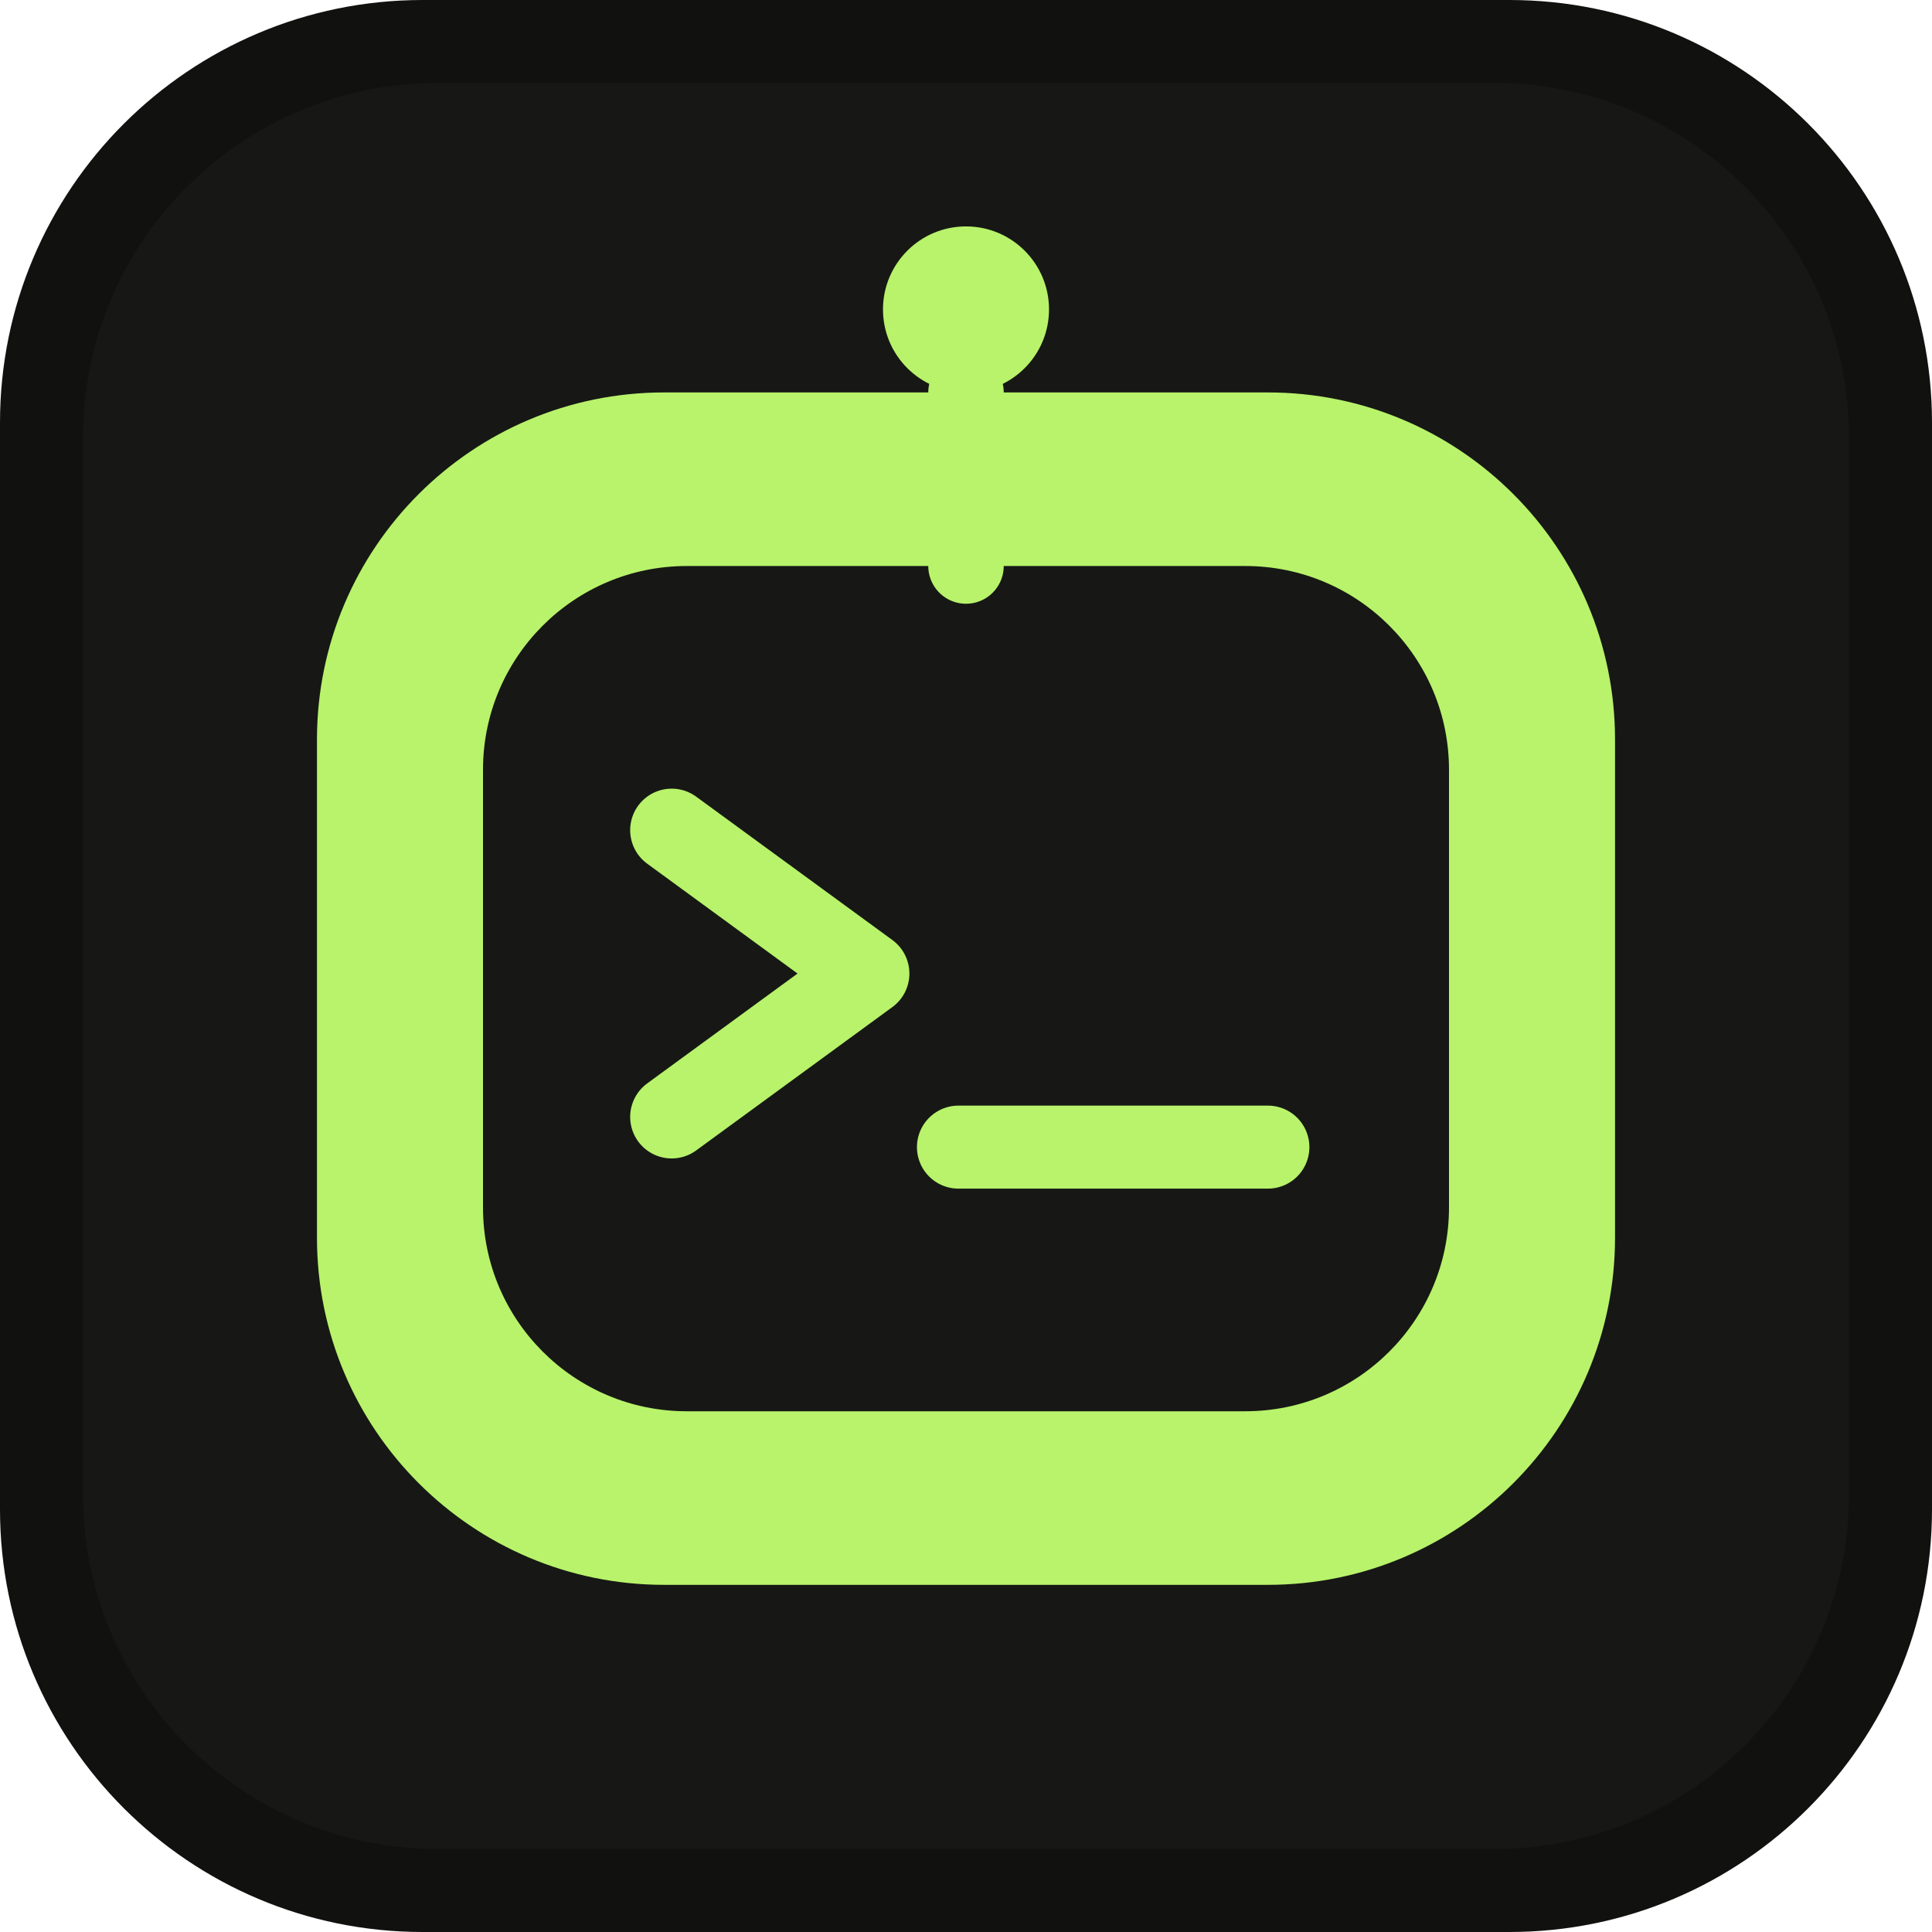
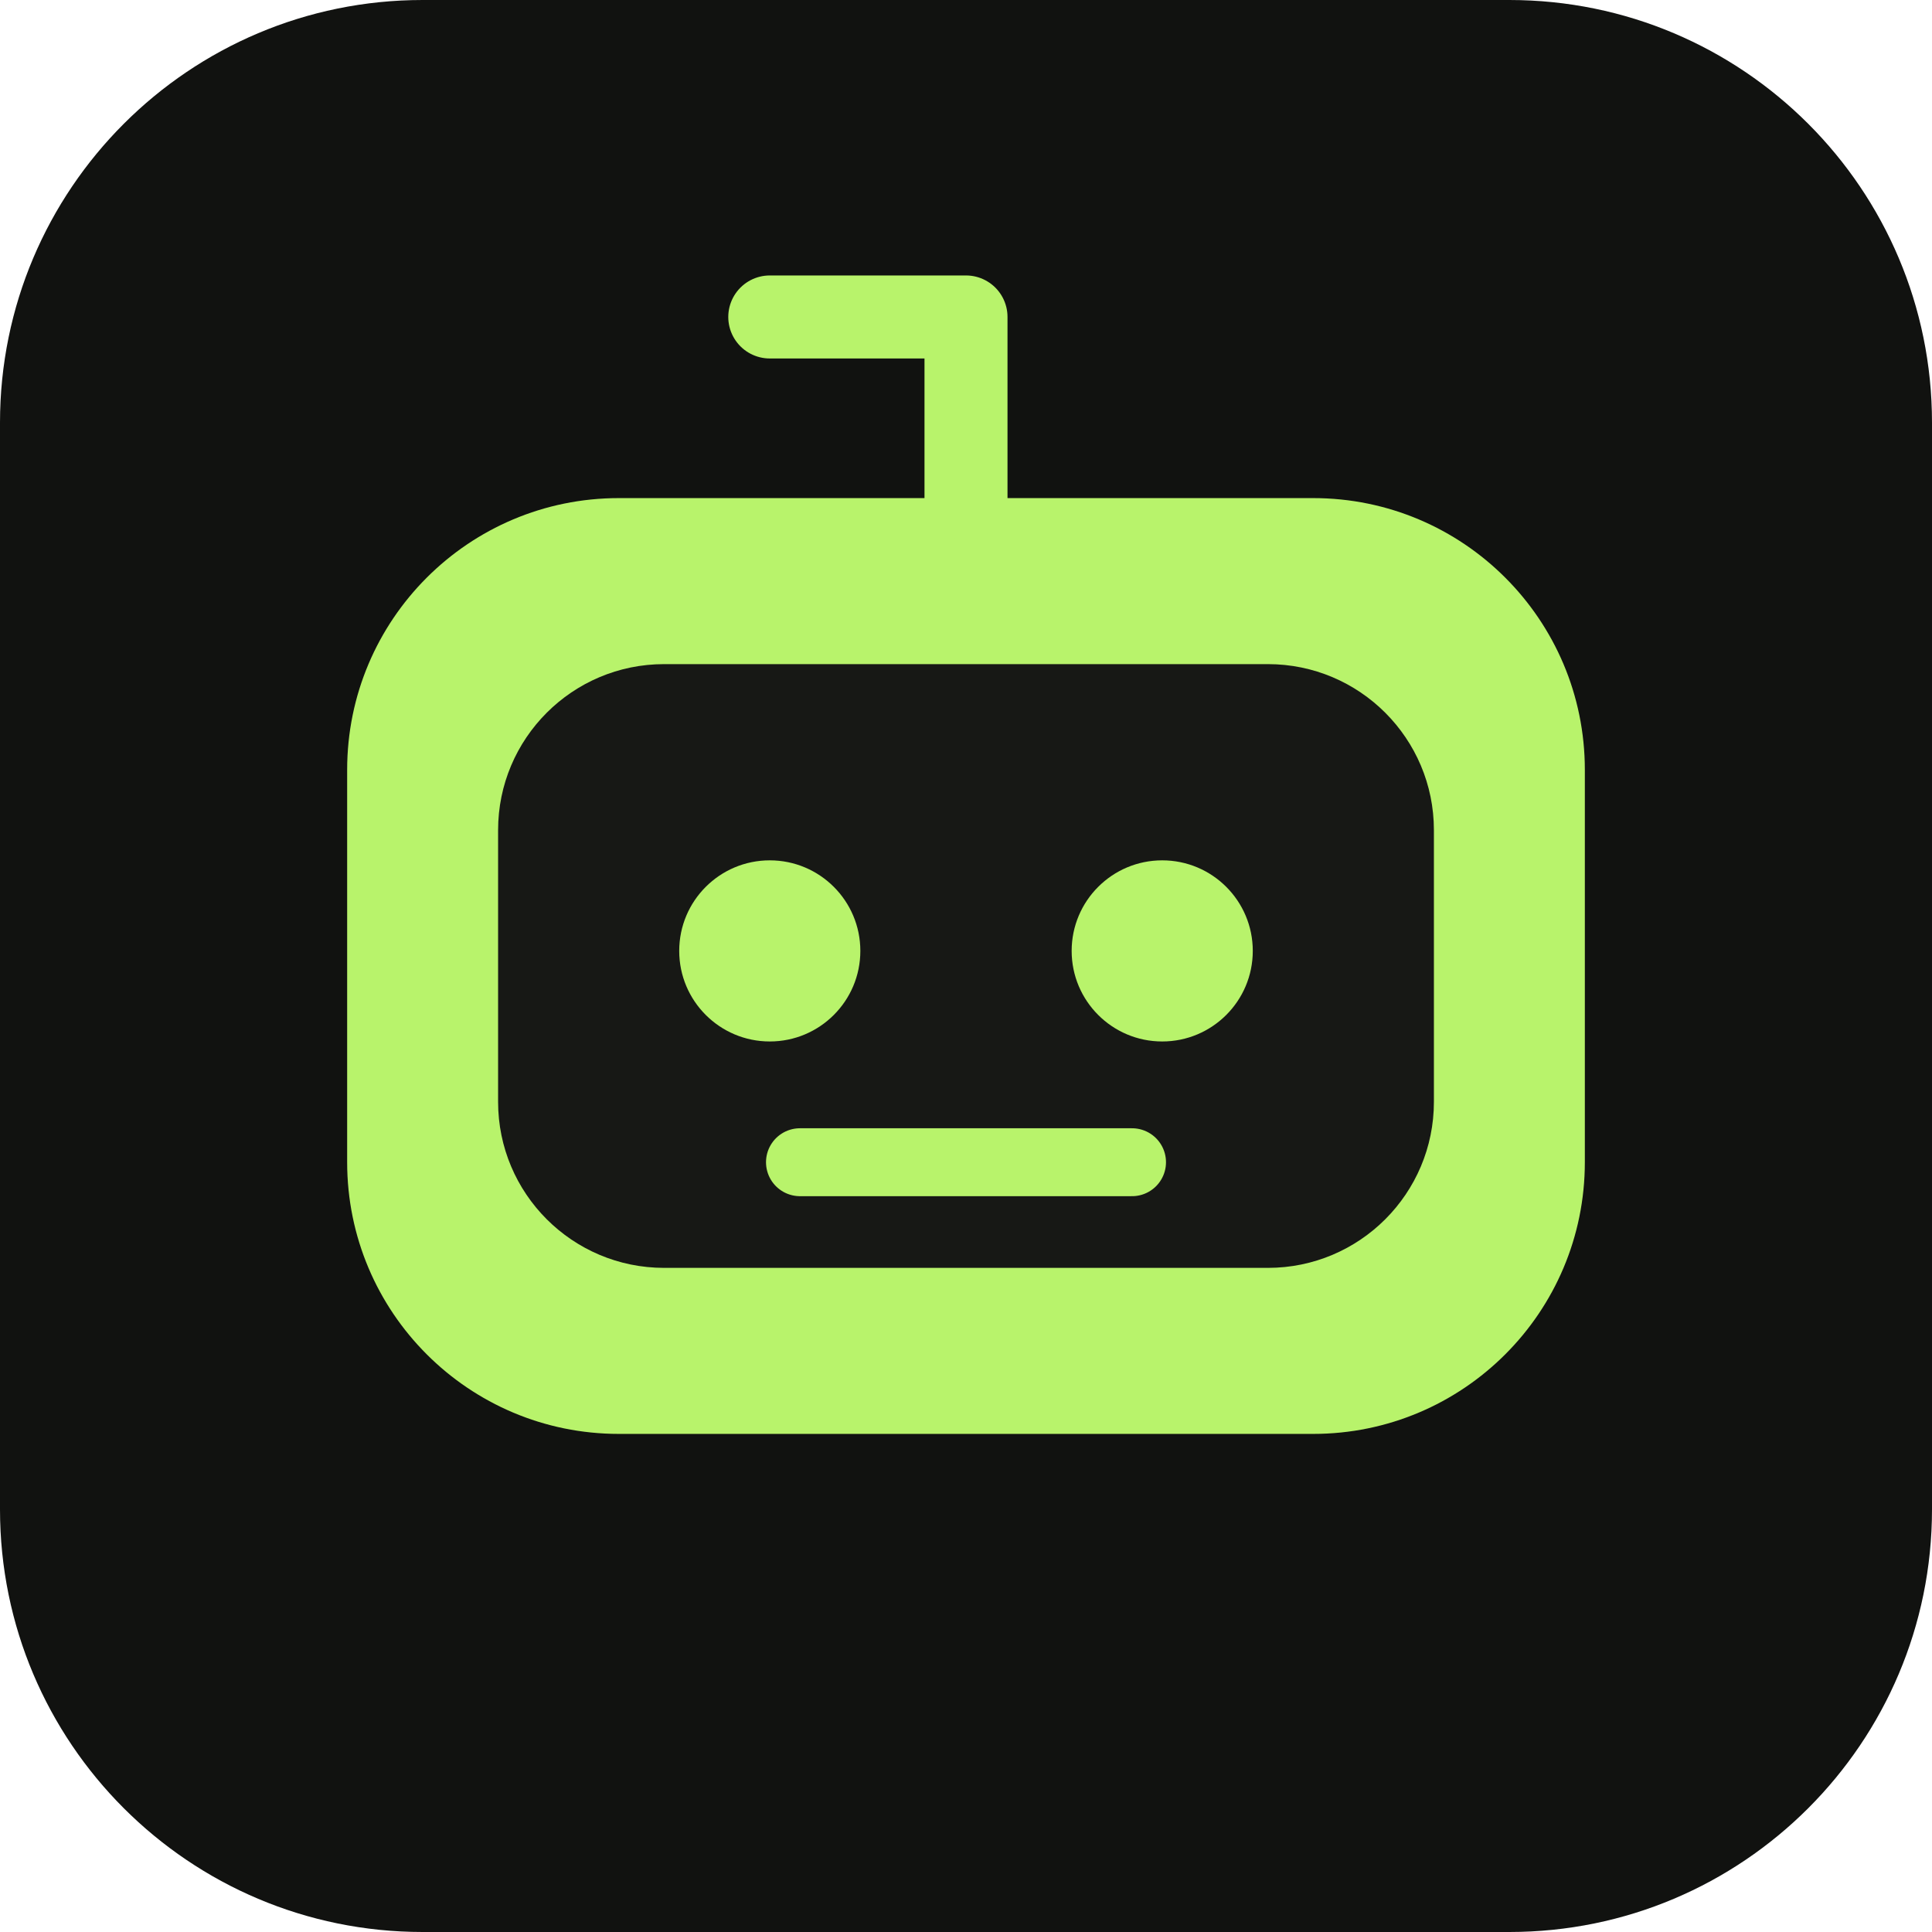
<svg xmlns="http://www.w3.org/2000/svg" viewBox="0 0 512 512" color="#b8f36b">
  <rect width="512" height="512" rx="112" fill="#111210" />
-   <rect x="22" y="22" width="468" height="468" rx="94" fill="#171815" />
-   <rect x="84" y="104" width="344" height="316" rx="92" fill="currentColor" />
-   <rect x="128" y="150" width="256" height="224" rx="54" fill="#171815" />
-   <path d="M178 220l52 38-52 38M254 304h82" fill="none" stroke="currentColor" stroke-width="22" stroke-linecap="round" stroke-linejoin="round" />
-   <circle cx="256" cy="82" r="22" fill="currentColor" />
-   <path d="M256 104v46" stroke="currentColor" stroke-width="20" stroke-linecap="round" />
+   <rect x="92" y="132" width="328" height="248" rx="72" fill="currentColor" />
+   <rect x="132" y="176" width="248" height="160" rx="44" fill="#171815" />
+   <circle cx="204" cy="252" r="24" fill="currentColor" />
+   <circle cx="308" cy="252" r="24" fill="currentColor" />
+   <path d="M212 308h88" stroke="currentColor" stroke-width="18" stroke-linecap="round" />
+   <path d="M256 132V84m0 0h-52" stroke="currentColor" stroke-width="22" stroke-linecap="round" stroke-linejoin="round" />
</svg>
